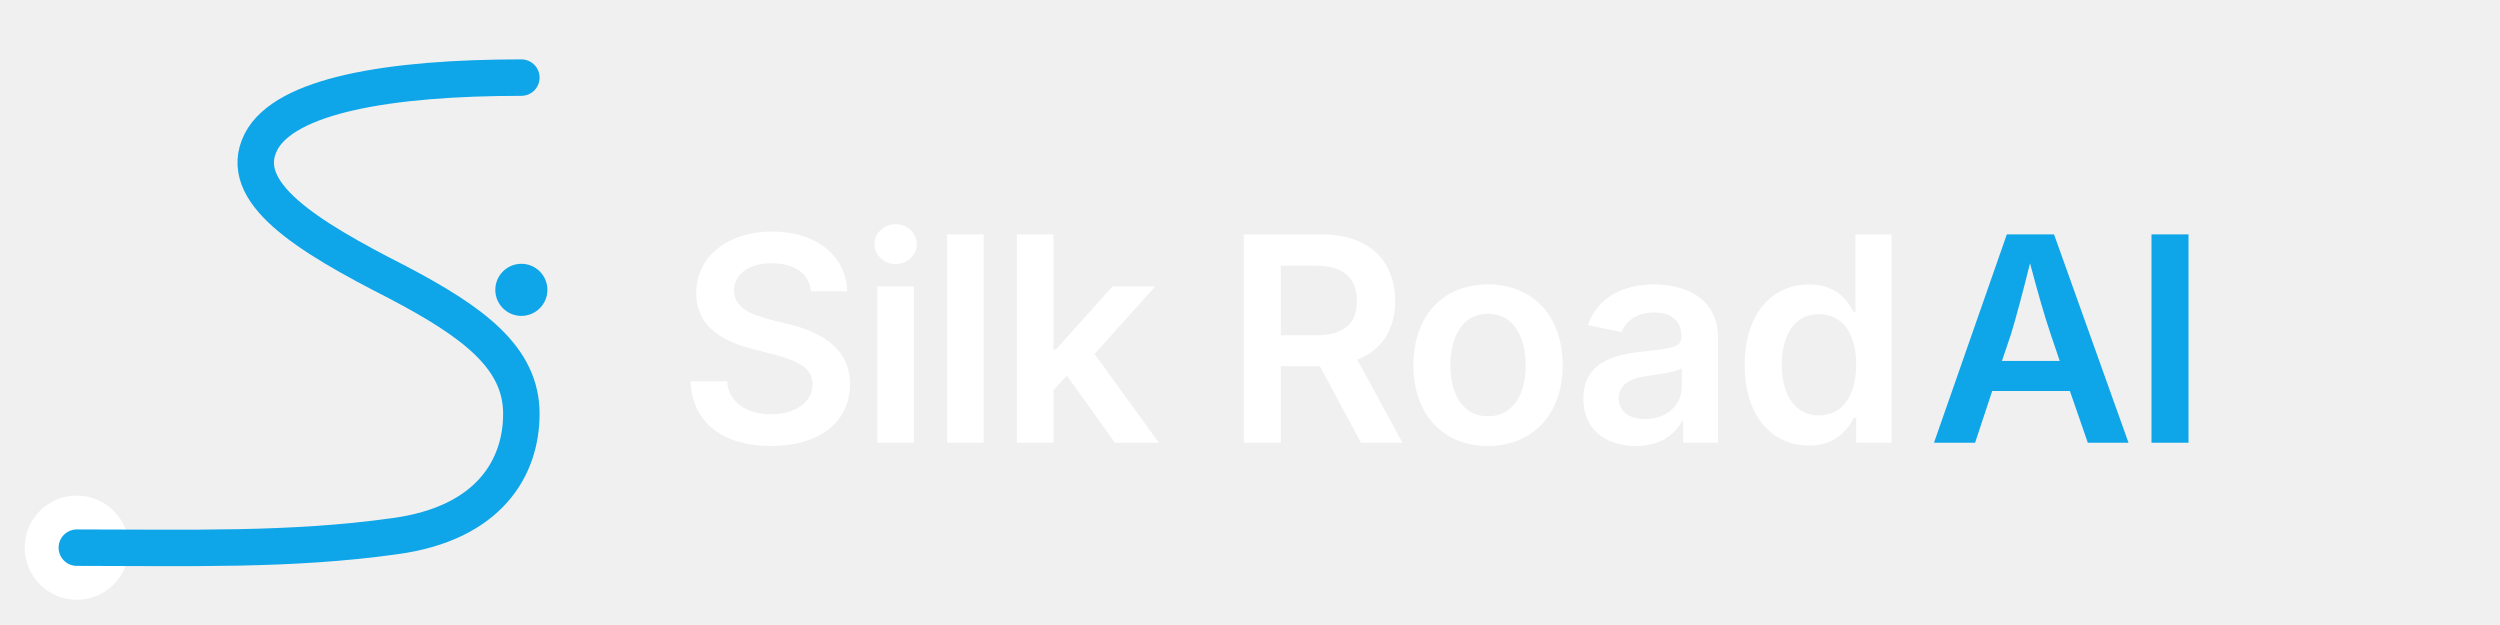
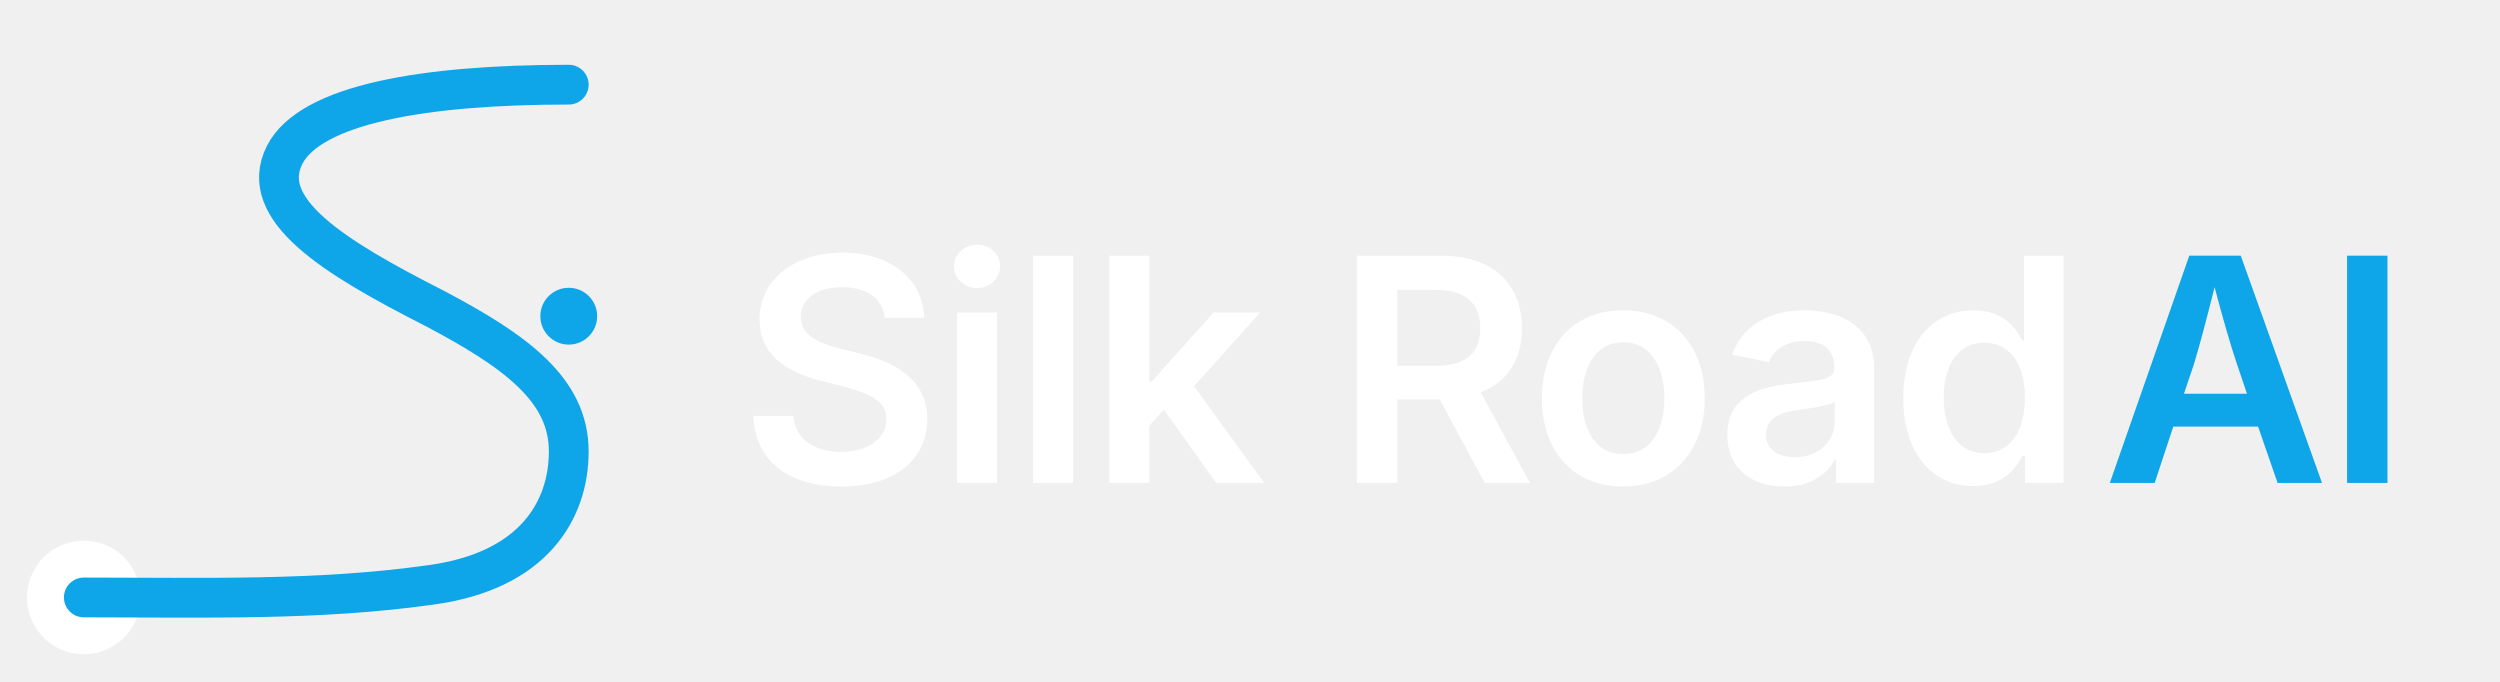
- <svg xmlns="http://www.w3.org/2000/svg" viewBox="0 0 96 24" role="img" aria-labelledby="logo-inverse-title logo-inverse-desc">
+ <svg xmlns="http://www.w3.org/2000/svg" viewBox="0 0 88 24" role="img" aria-labelledby="logo-inverse-title logo-inverse-desc">
  <g>
    <circle cx="2.95" cy="21.03" r="2" fill="#FFFFFF" />
    <circle cx="20.02" cy="11.13" r="1" fill="#0EA5E9" />
    <path d="M 2.95 21.03 C 7.22 21.03 11.18 21.15 15.15 20.59 C 18.81 20.10 20.02 17.93 20.02 15.89 C 20.02 13.74 18.20 12.38 15.27 10.84 C 11.73 9.04 9.05 7.37 10.02 5.45 C 10.94 3.66 14.96 2.98 20.02 2.98" fill="none" stroke="#0EA5E9" stroke-width="1.4" stroke-linecap="round" stroke-linejoin="round" />
  </g>
  <g font-family="Inter, 'SF Pro Display', 'PingFang SC', 'Helvetica Neue', Arial, sans-serif" font-weight="600" font-size="11" letter-spacing="-0.2">
    <text x="26" y="17" fill="#FFFFFF">Silk Road</text>
    <text x="74" y="17" fill="#0EA5E9">AI</text>
  </g>
</svg>
